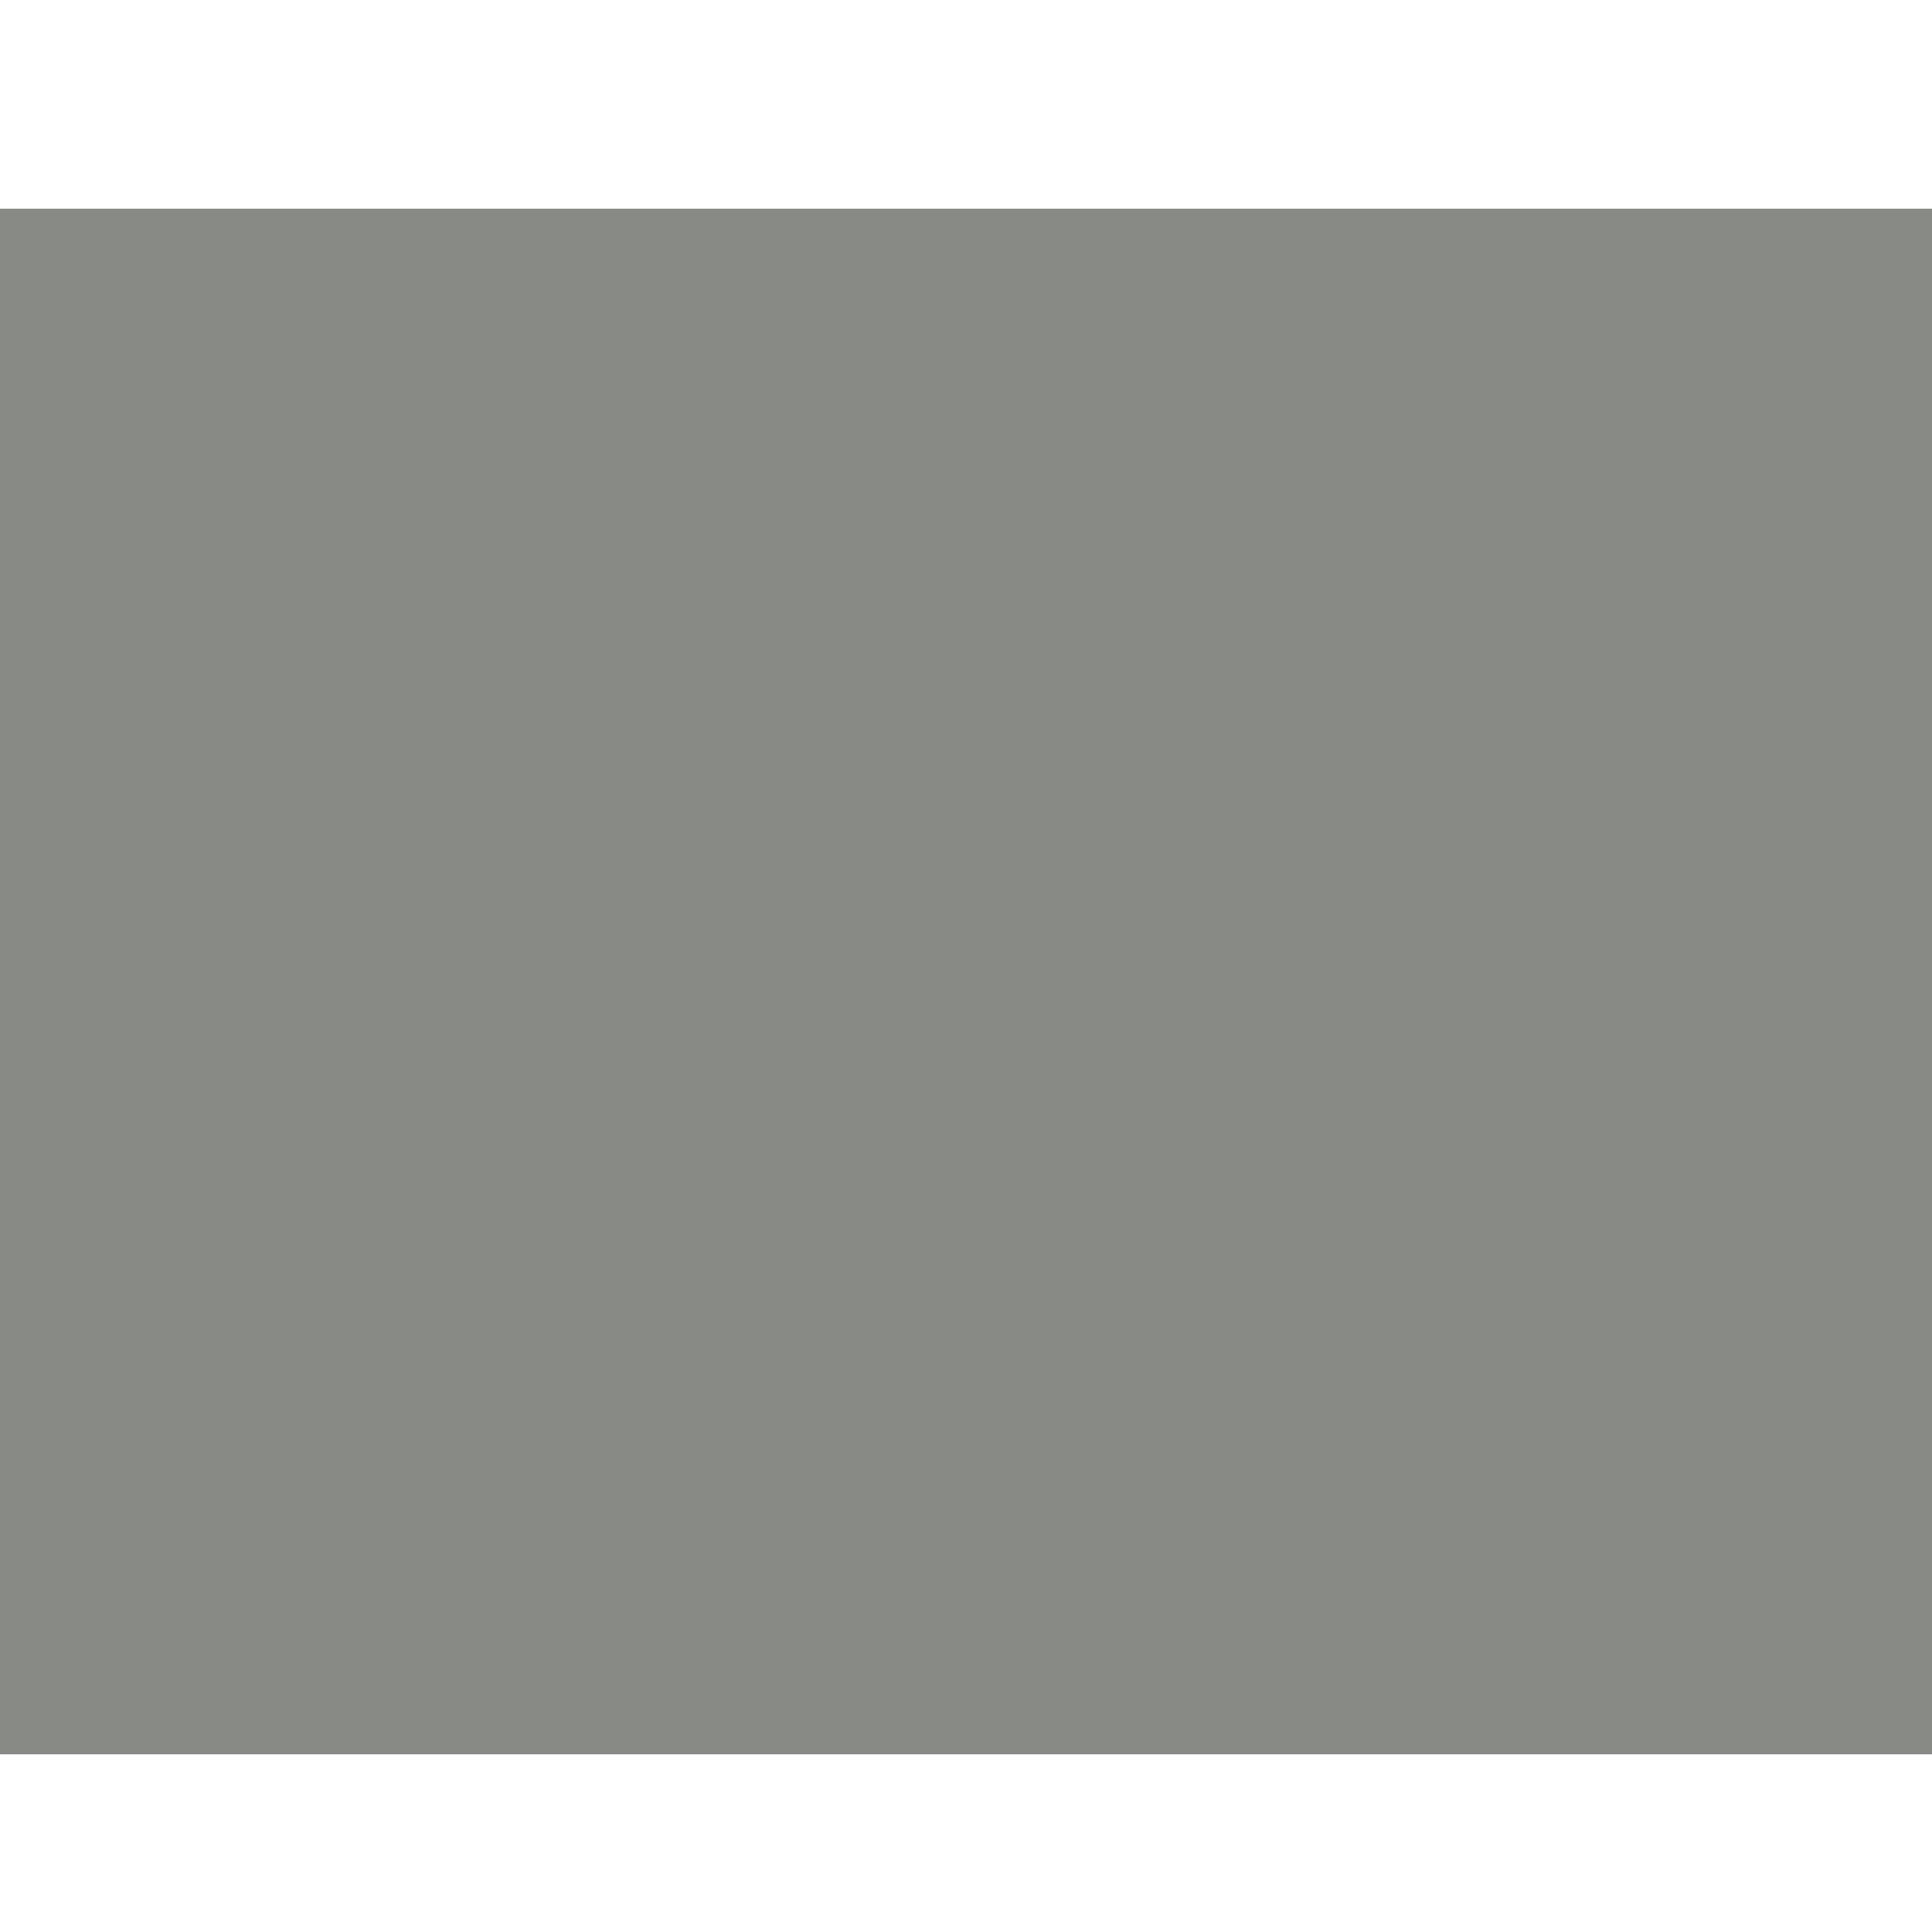
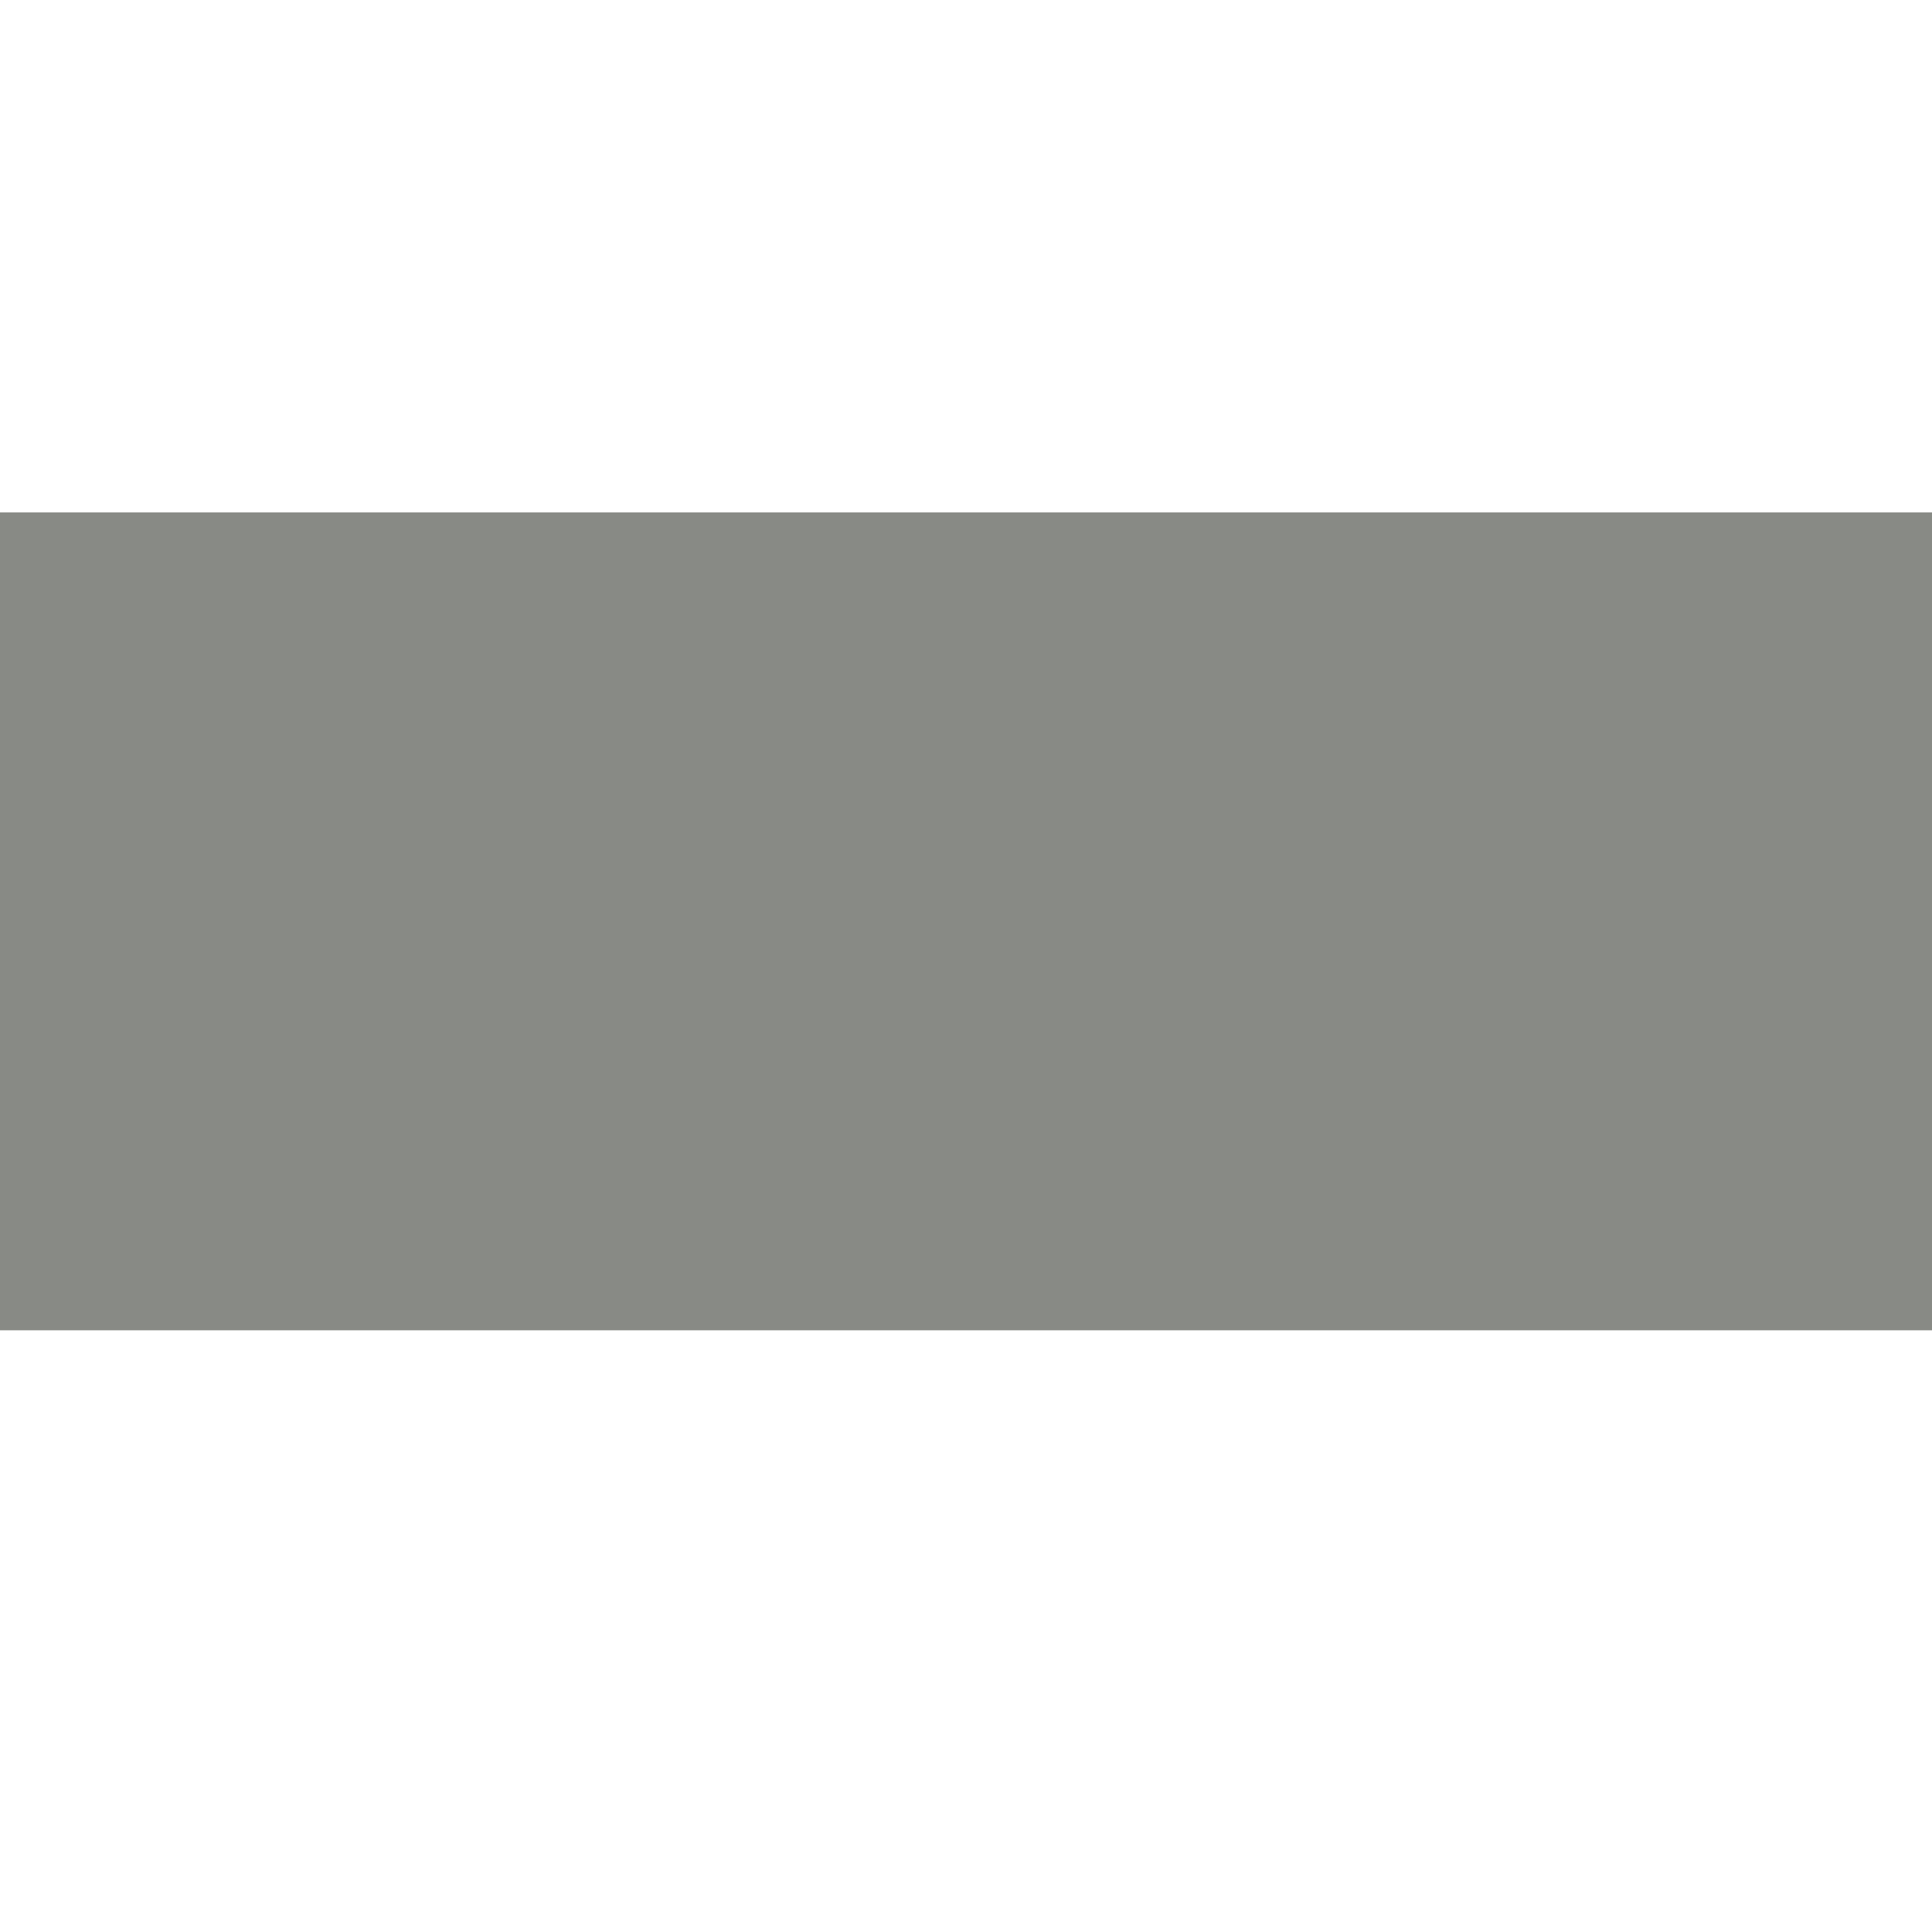
- <svg xmlns="http://www.w3.org/2000/svg" version="1.1" height="177.165px" width="177.165px" id="svg1">
+ <svg xmlns="http://www.w3.org/2000/svg" version="1.1" height="177.165" width="177.165" id="svg1">
  <defs id="defs3">
    <defs id="defs828">
      <defs id="defs829" />
      <defs id="defs837" />
    </defs>
  </defs>
-   <g transform="translate(3.568394e-5,0)" id="g8257">
-     <path style="fill:#888a85;fill-opacity:1;stroke:none;stroke-width:6.25;stroke-linecap:round;stroke-linejoin:round;stroke-miterlimit:4;stroke-dasharray:none;stroke-opacity:1" d="M -87.16,-512.357 C -126.42,-512.357 -158.026,-480.751 -158.026,-441.491 C -158.026,-264.326 -158.026,-87.16 -158.026,90.005 C -158.026,129.265 -126.42,160.871 -87.16,160.871 C 90.005,160.871 267.171,160.871 444.336,160.871 C 483.596,160.871 515.202,129.265 515.202,90.005 C 515.202,-87.16 515.202,-264.326 515.202,-441.491 C 515.202,-480.751 483.596,-512.357 444.336,-512.357 C 267.171,-512.357 90.005,-512.357 -87.16,-512.357 z M -16.294,-370.625 C 54.572,-370.625 125.438,-370.625 196.304,-370.625 C 196.304,-299.759 196.304,-228.893 196.304,-158.026 C 125.438,-158.026 54.572,-158.026 -16.294,-158.026 C -16.294,-228.893 -16.294,-299.759 -16.294,-370.625 z M 338.037,-370.625 C 349.848,-370.625 361.659,-370.625 373.47,-370.625 C 373.47,-299.759 373.47,-228.893 373.47,-158.026 C 361.659,-158.026 349.848,-158.026 338.037,-158.026 C 338.037,-228.893 338.037,-299.759 338.037,-370.625 z M -16.294,-16.294 C 54.572,-16.294 125.438,-16.294 196.304,-16.294 C 196.304,-4.483 196.304,7.328 196.304,19.139 C 125.438,19.139 54.572,19.139 -16.294,19.139 C -16.294,7.328 -16.294,-4.483 -16.294,-16.294 z M 338.037,-16.294 C 349.848,-16.294 361.659,-16.294 373.47,-16.294 C 373.47,-4.483 373.47,7.328 373.47,19.139 C 361.659,19.139 349.848,19.139 338.037,19.139 C 338.037,7.328 338.037,-4.483 338.037,-16.294 z " id="rect2083" />
-     <path style="fill:#888a85;fill-opacity:1;stroke:none;stroke-width:6.25;stroke-linecap:round;stroke-linejoin:round;stroke-miterlimit:4;stroke-dasharray:none;stroke-opacity:1" d="M -88.583,-496.063 C -118.028,-496.063 -141.732,-472.358 -141.732,-442.913 L -141.732,88.583 C -141.732,118.028 -118.028,141.732 -88.583,141.732 L 442.913,141.732 C 472.358,141.732 496.063,118.028 496.063,88.583 L 496.063,-442.913 C 496.063,-472.358 472.358,-496.063 442.913,-496.063 L -88.583,-496.063 z M -35.433,-389.764 L 212.598,-389.764 L 212.598,-141.732 L -35.433,-141.732 L -35.433,-389.764 z M 318.898,-389.764 L 389.764,-389.764 L 389.764,-141.732 L 318.898,-141.732 L 318.898,-389.764 z M -35.433,-35.433 L 212.598,-35.433 L 212.598,35.433 L -35.433,35.433 L -35.433,-35.433 z M 318.898,-35.433 L 389.764,-35.433 L 389.764,35.433 L 318.898,35.433 L 318.898,-35.433 z " id="rect2055" />
-     <path style="fill:#888a85;fill-opacity:1;stroke:none;stroke-width:6.25;stroke-linecap:round;stroke-linejoin:round;stroke-miterlimit:4;stroke-dasharray:none;stroke-opacity:1" d="M -88.583,-478.346 C -108.213,-478.346 -124.016,-462.543 -124.016,-442.913 L -124.016,88.583 C -124.016,108.213 -108.213,124.016 -88.583,124.016 L 442.913,124.016 C 462.543,124.016 478.346,108.213 478.346,88.583 L 478.346,-442.913 C 478.346,-462.543 462.543,-478.346 442.913,-478.346 L -88.583,-478.346 z M -53.15,-407.48 L 230.315,-407.48 L 230.315,-124.016 L -53.15,-124.016 L -53.15,-407.48 z M 301.181,-407.48 L 407.48,-407.48 L 407.48,-124.016 L 301.181,-124.016 L 301.181,-407.48 z M -53.15,-53.15 L 230.315,-53.15 L 230.315,53.15 L -53.15,53.15 L -53.15,-53.15 z M 301.181,-53.15 L 407.48,-53.15 L 407.48,53.15 L 301.181,53.15 L 301.181,-53.15 z " id="rect2069" />
-     <path style="fill:#888a85;fill-opacity:1;stroke:none;stroke-width:6.25;stroke-linecap:round;stroke-linejoin:round;stroke-miterlimit:4;stroke-dasharray:none;stroke-opacity:1" d="M -77.967,-467.731 C -97.57,-467.731 -113.4,-451.901 -113.4,-432.298 L -113.4,63.765 C -113.4,78.336 -103.227,88.225 -90.701,93.662 C -93.663,90.523 -95.683,86.159 -95.683,81.482 L -95.683,-432.298 C -95.683,-442.018 -87.687,-450.014 -77.967,-450.014 L 435.813,-450.014 C 440.49,-450.014 444.854,-447.994 447.993,-445.031 C 442.556,-457.558 432.667,-467.731 418.096,-467.731 L -77.967,-467.731 z " id="rect5074" />
-     <path style="fill:#888a85;fill-opacity:1;stroke:none;stroke-width:6.25;stroke-linecap:round;stroke-linejoin:round;stroke-miterlimit:4;stroke-dasharray:none;stroke-opacity:1" d="M 235.948,-409.045 C 238.949,-405.865 240.931,-401.602 240.931,-396.865 L 240.931,-131.117 C 240.931,-121.27 233.061,-113.4 223.214,-113.4 L -42.534,-113.4 C -47.272,-113.4 -51.534,-115.382 -54.714,-118.383 C -49.277,-105.856 -39.388,-95.683 -24.817,-95.683 L 223.214,-95.683 C 242.817,-95.683 258.647,-111.513 258.647,-131.117 L 258.647,-379.148 C 258.647,-393.719 248.475,-403.608 235.948,-409.045 z " id="rect5084" />
-     <path style="fill:#888a85;fill-opacity:1;stroke:none;stroke-width:6.25;stroke-linecap:round;stroke-linejoin:round;stroke-miterlimit:4;stroke-dasharray:none;stroke-opacity:1" d="M 413.113,-409.045 C 416.114,-405.865 418.096,-401.602 418.096,-396.865 L 418.096,-131.117 C 418.096,-121.27 410.226,-113.4 400.38,-113.4 L 311.797,-113.4 C 307.059,-113.4 302.796,-115.382 299.617,-118.383 C 305.049,-105.867 314.955,-95.683 329.513,-95.683 L 400.38,-95.683 C 419.965,-95.683 435.813,-111.531 435.813,-131.117 L 435.813,-379.148 C 435.813,-393.706 425.629,-403.613 413.113,-409.045 z " id="rect5815" />
-     <path style="fill:#888a85;fill-opacity:1;stroke:none;stroke-width:6.25;stroke-linecap:round;stroke-linejoin:round;stroke-miterlimit:4;stroke-dasharray:none;stroke-opacity:1" d="M 413.113,-54.714 C 416.114,-51.534 418.096,-47.272 418.096,-42.534 L 418.096,46.049 C 418.096,55.895 410.226,63.765 400.38,63.765 L 311.797,63.765 C 307.059,63.765 302.796,61.784 299.617,58.783 C 305.08,71.37 314.872,81.482 329.513,81.482 L 400.38,81.482 C 420.077,81.482 435.813,65.747 435.813,46.049 L 435.813,-24.817 C 435.813,-39.459 425.701,-49.251 413.113,-54.714 z " id="rect5817" />
-     <path style="fill:#888a85;fill-opacity:1;stroke:none;stroke-width:6.25;stroke-linecap:round;stroke-linejoin:round;stroke-miterlimit:4;stroke-dasharray:none;stroke-opacity:1" d="M 235.948,-54.714 C 238.949,-51.534 240.931,-47.272 240.931,-42.534 C 240.931,-13.006 240.931,16.521 240.931,46.049 C 240.931,55.895 233.061,63.765 223.214,63.765 C 134.631,63.765 46.049,63.765 -42.534,63.765 C -47.272,63.765 -51.534,61.784 -54.714,58.783 C -49.251,71.37 -39.459,81.482 -24.817,81.482 C 57.86,81.482 140.537,81.482 223.214,81.482 C 242.912,81.482 258.647,65.747 258.647,46.049 C 258.647,22.427 258.647,-1.195 258.647,-24.817 C 258.647,-39.459 248.535,-49.251 235.948,-54.714 z " id="rect5819" />
-     <path style="fill:#888a85;fill-opacity:1;stroke:none;stroke-width:6.25;stroke-linecap:round;stroke-linejoin:round;stroke-miterlimit:4;stroke-dasharray:none;stroke-opacity:1" d="M 439.592,-478.346 C 451.31,-478.346 460.63,-469.026 460.63,-457.308 C 460.63,-276.452 460.63,-95.595 460.63,85.261 C 460.63,96.979 451.31,106.299 439.592,106.299 C 258.735,106.299 77.879,106.299 -102.977,106.299 C -114.696,106.299 -124.016,96.979 -124.016,85.261 C -124.016,86.368 -124.016,87.475 -124.016,88.583 C -124.016,108.213 -108.213,124.016 -88.583,124.016 C 88.583,124.016 265.748,124.016 442.913,124.016 C 462.543,124.016 478.346,108.213 478.346,88.583 C 478.346,-88.583 478.346,-265.748 478.346,-442.913 C 478.346,-462.543 462.543,-478.346 442.913,-478.346 C 441.806,-478.346 440.699,-478.346 439.592,-478.346 z " id="path6556" />
-     <path style="fill:#888a85;fill-opacity:1;stroke:none;stroke-width:6.25;stroke-linecap:round;stroke-linejoin:round;stroke-miterlimit:4;stroke-dasharray:none;stroke-opacity:1" d="M -49.828,-70.866 C -61.546,-70.866 -70.866,-61.546 -70.866,-49.828 L -70.866,32.111 C -70.866,42.561 -63.084,50.296 -53.15,52.042 L -53.15,-53.15 L 229.208,-53.15 C 227.461,-63.084 219.726,-70.866 209.277,-70.866 L -49.828,-70.866 z " id="rect7287" />
-     <path style="fill:#888a85;fill-opacity:1;stroke:none;stroke-width:6.25;stroke-linecap:round;stroke-linejoin:round;stroke-miterlimit:4;stroke-dasharray:none;stroke-opacity:1" d="M -49.828,-425.197 C -61.546,-425.197 -70.866,-415.877 -70.866,-404.158 L -70.866,-145.054 C -70.866,-134.604 -63.084,-126.869 -53.15,-125.123 L -53.15,-407.48 L 229.208,-407.48 C 227.461,-417.414 219.726,-425.197 209.277,-425.197 L -49.828,-425.197 z " id="rect7289" />
-     <path style="fill:#888a85;fill-opacity:1;stroke:none;stroke-width:6.25;stroke-linecap:round;stroke-linejoin:round;stroke-miterlimit:4;stroke-dasharray:none;stroke-opacity:1" d="M 304.503,-425.197 C 292.785,-425.197 283.465,-415.877 283.465,-404.158 L 283.465,-145.054 C 283.465,-134.604 291.247,-126.869 301.181,-125.123 L 301.181,-407.48 L 406.373,-407.48 C 404.627,-417.414 396.892,-425.197 386.442,-425.197 L 304.503,-425.197 z " id="rect7291" />
-     <path style="fill:#888a85;fill-opacity:1;stroke:none;stroke-width:6.25;stroke-linecap:round;stroke-linejoin:round;stroke-miterlimit:4;stroke-dasharray:none;stroke-opacity:1" d="M 304.503,-70.866 C 292.785,-70.866 283.465,-61.546 283.465,-49.828 L 283.465,32.111 C 283.465,42.561 291.247,50.296 301.181,52.042 L 301.181,-53.15 L 406.373,-53.15 C 404.627,-63.084 396.892,-70.866 386.442,-70.866 L 304.503,-70.866 z " id="rect7293" />
+   <g transform="translate(3.568394e-5,5.0292968e-7)" id="g8257">
+     <rect transform="matrix(0,1,-1,0,0,0)" style="color:#000000;clip-rule:nonzero;display:inline;overflow:visible;visibility:visible;opacity:1;isolation:auto;mix-blend-mode:normal;color-interpolation:sRGB;color-interpolation-filters:linearRGB;solid-color:#000000;solid-opacity:1;fill:#888a85;fill-opacity:1;fill-rule:nonzero;stroke:#888a85;stroke-width:20.25;stroke-linecap:round;stroke-linejoin:miter;stroke-miterlimit:4;stroke-dasharray:none;stroke-dashoffset:0;stroke-opacity:1;marker:none;color-rendering:auto;image-rendering:auto;shape-rendering:auto;text-rendering:auto;enable-background:accumulate" id="rect6023" width="54.75" height="179.75" x="57.114" y="-179.875" />
  </g>
</svg>
